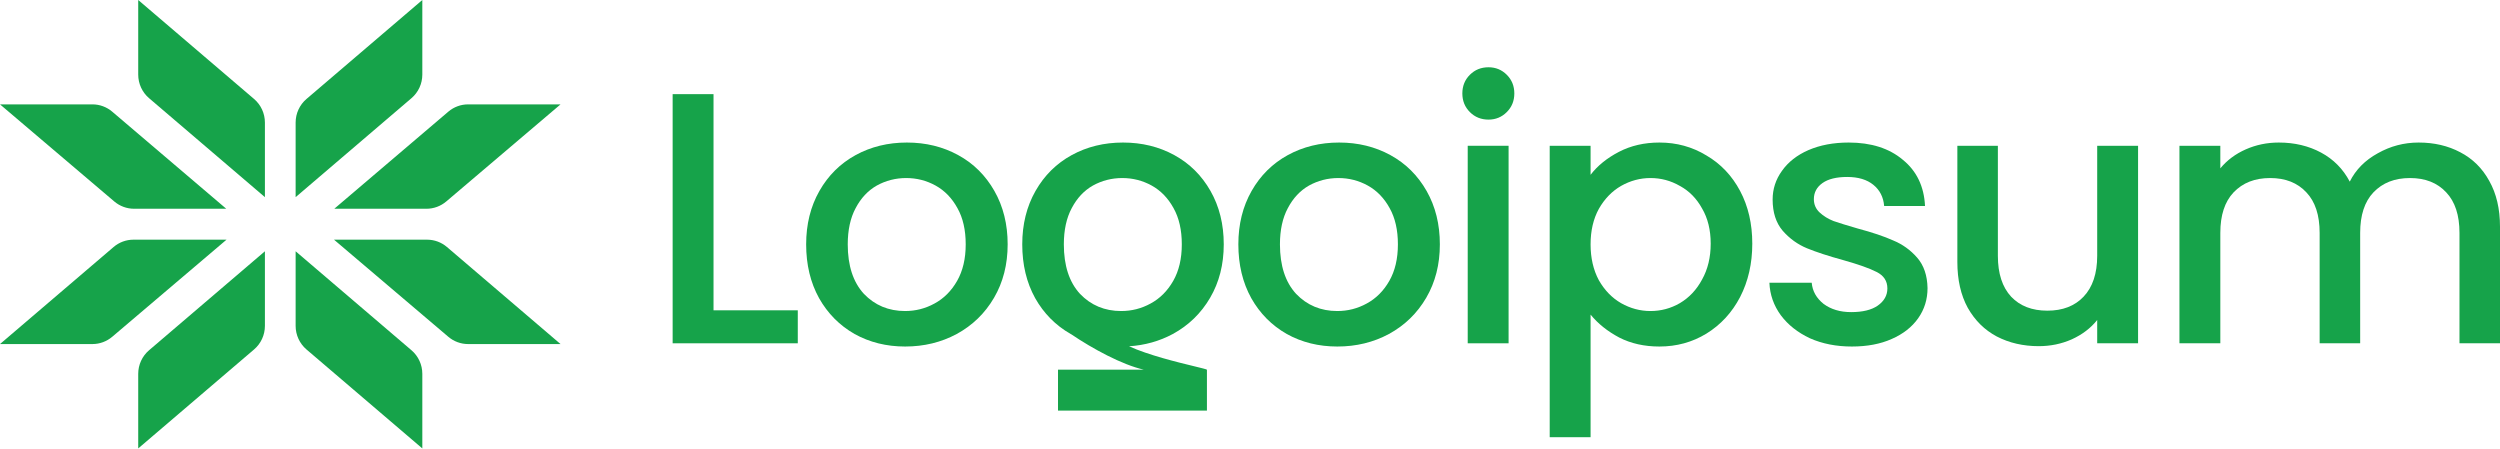
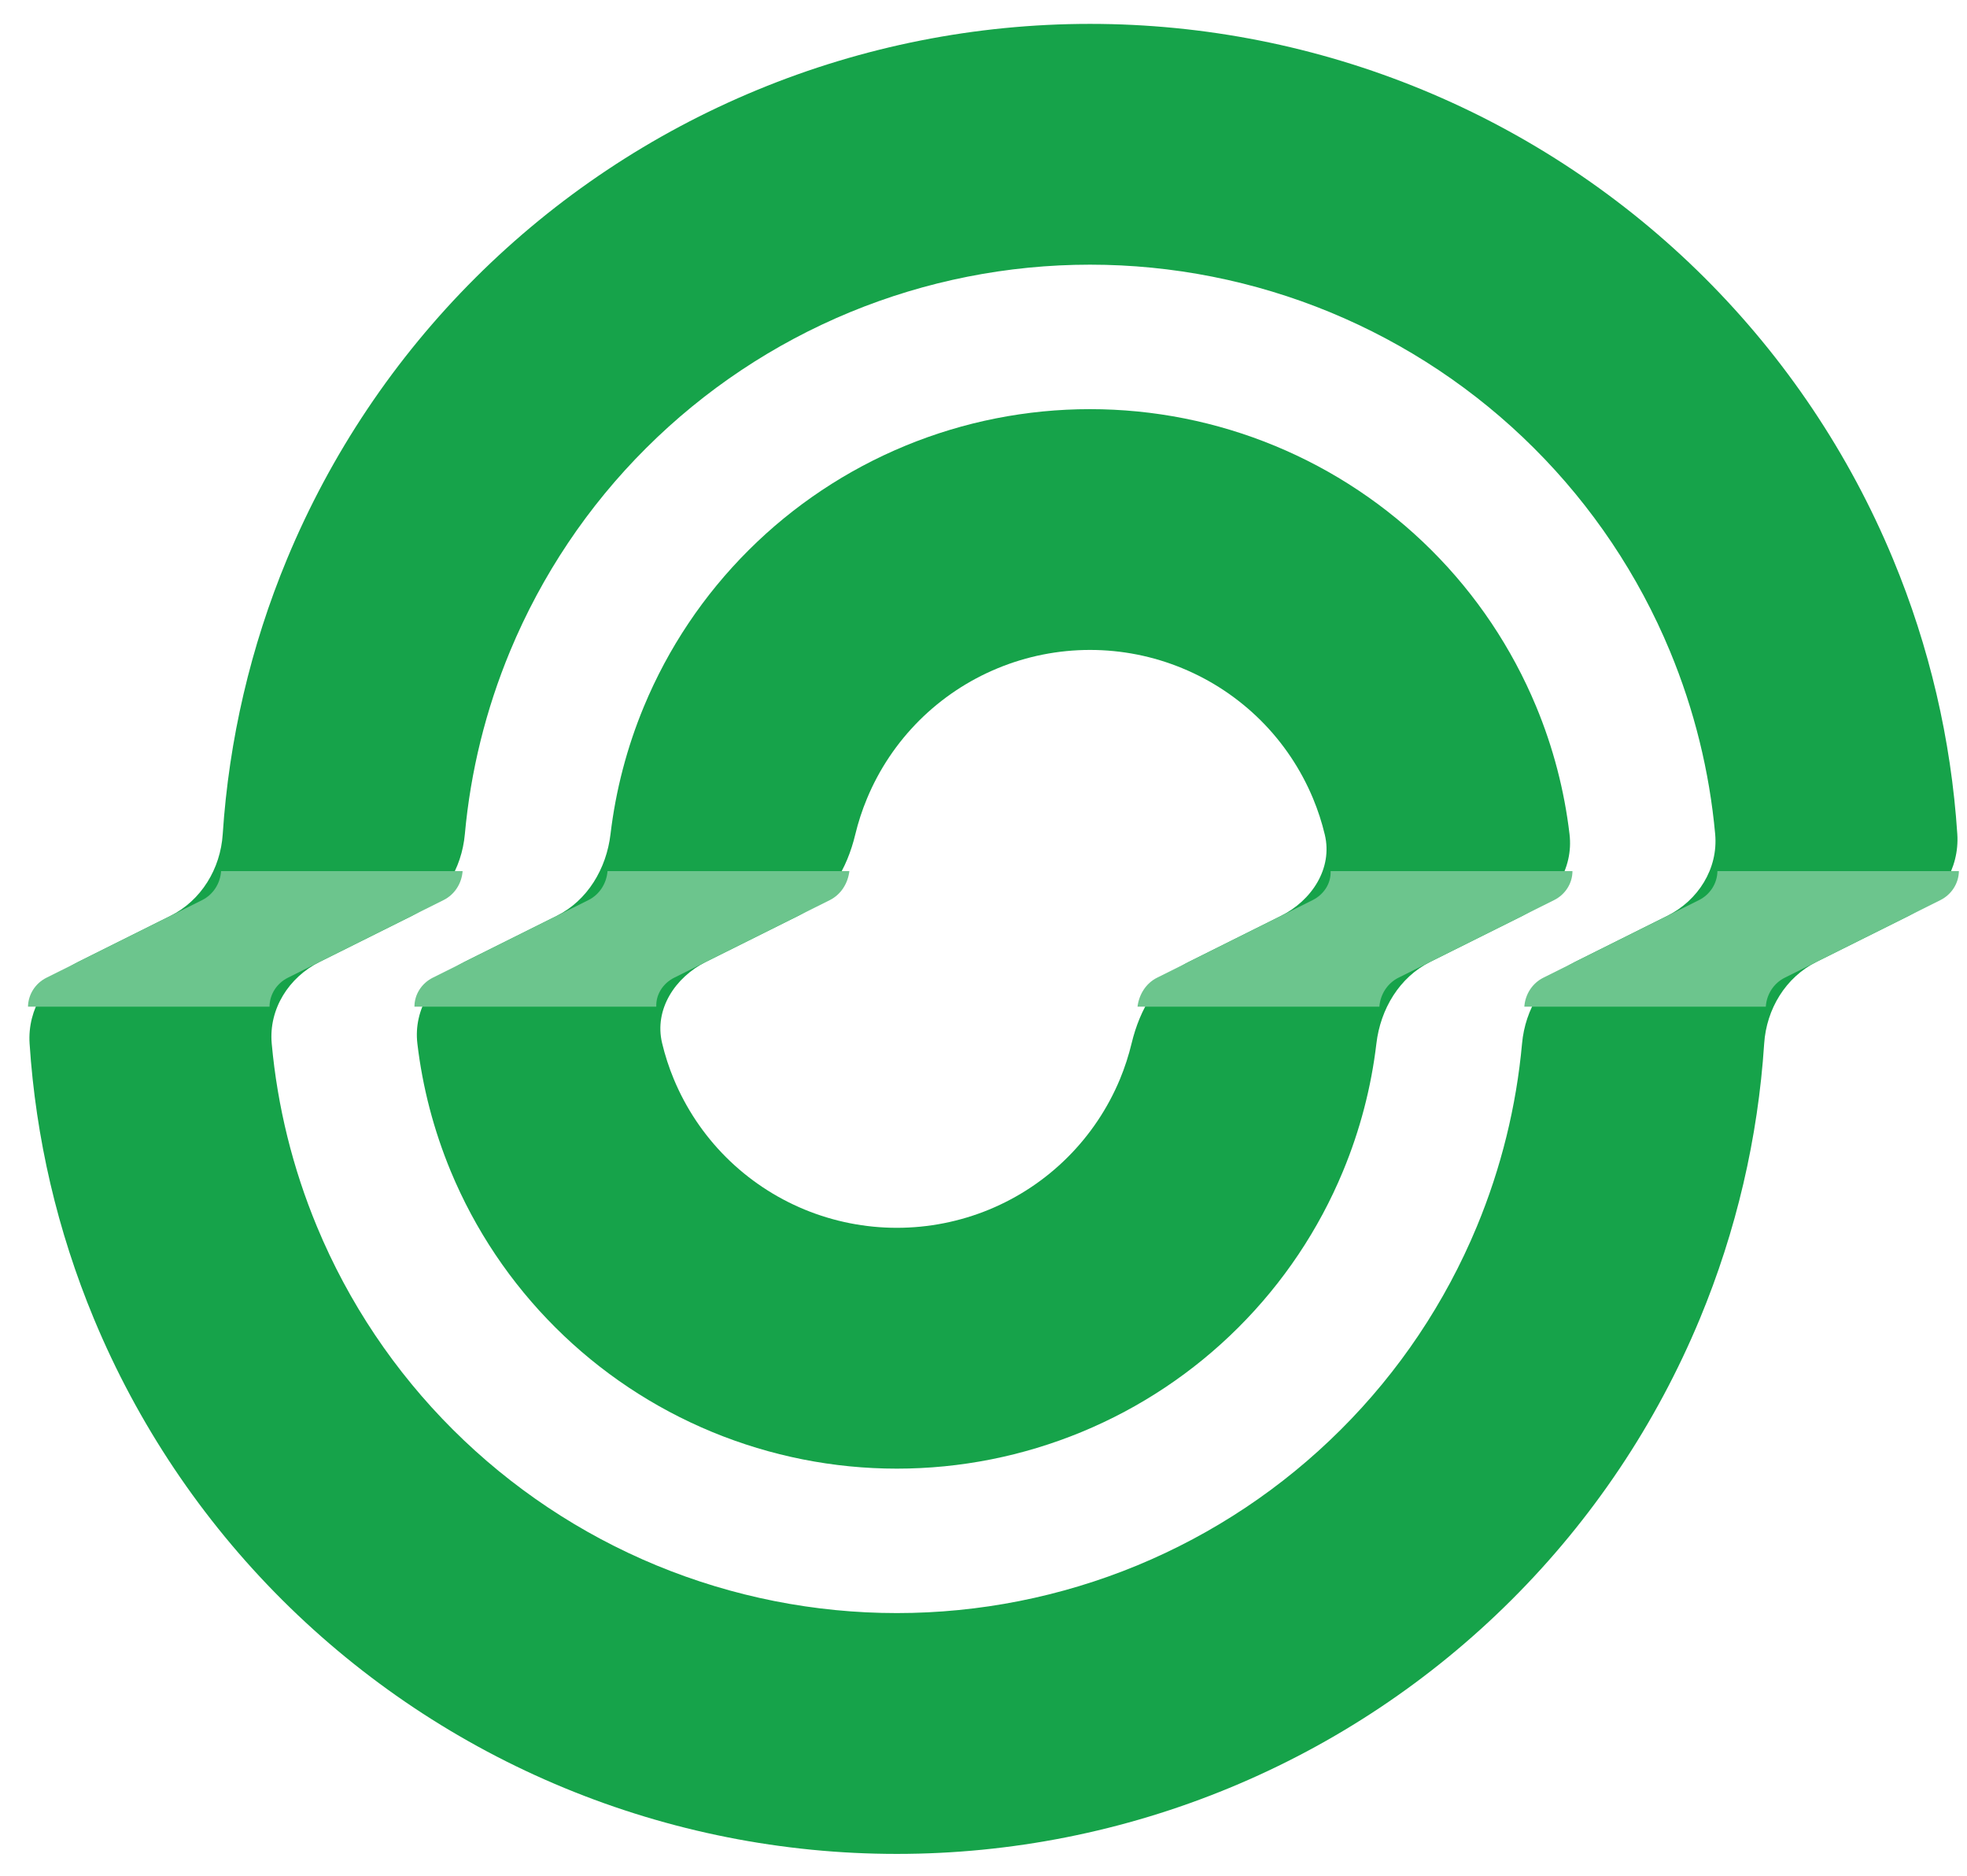
- <svg xmlns="http://www.w3.org/2000/svg" width="223" height="40" viewBox="0 0 223 40" fill="none" id="Logo">
-   <g id="logomark">
-     <path d="M12.329 0L22.663 8.829C23.276 9.353 23.63 10.122 23.63 10.932V17.586L13.296 8.757C12.682 8.233 12.329 7.464 12.329 6.654V0Z" fill="#16A34A" />
-     <path d="M12.329 40L22.663 31.171C23.276 30.647 23.63 29.878 23.63 29.068V22.414L13.296 31.243C12.682 31.767 12.329 32.536 12.329 33.346V40Z" fill="#16A34A" />
-     <path d="M0 9.31L10.194 17.971C10.688 18.39 11.314 18.621 11.96 18.621H20.181L10.012 9.963C9.518 9.541 8.891 9.31 8.243 9.31H0Z" fill="#16A34A" />
-     <path d="M0 30.69L10.131 22.035C10.626 21.611 11.254 21.379 11.903 21.379H20.206L10.012 30.039C9.518 30.459 8.892 30.69 8.245 30.69H0Z" fill="#16A34A" />
-     <path d="M37.671 0L27.337 8.829C26.724 9.353 26.37 10.122 26.37 10.932V17.586L36.704 8.757C37.318 8.233 37.671 7.464 37.671 6.654V0Z" fill="#16A34A" />
-     <path d="M37.671 40L27.337 31.171C26.724 30.647 26.37 29.878 26.37 29.068V22.414L36.704 31.243C37.318 31.767 37.671 32.536 37.671 33.346V40Z" fill="#16A34A" />
-     <path d="M50 9.31L39.806 17.971C39.312 18.39 38.686 18.621 38.04 18.621H29.819L39.987 9.963C40.482 9.541 41.109 9.31 41.757 9.31H50Z" fill="#16A34A" />
-     <path d="M50 30.69L39.869 22.035C39.374 21.611 38.746 21.379 38.097 21.379H29.794L39.988 30.039C40.482 30.459 41.108 30.69 41.755 30.69H50Z" fill="#16A34A" />
-   </g>
-   <g id="logotype">
-     <path d="M132.775 10.669C132.114 10.669 131.56 10.445 131.112 9.997C130.664 9.549 130.441 8.995 130.441 8.334C130.441 7.673 130.664 7.119 131.112 6.672C131.56 6.224 132.114 6 132.775 6C133.415 6 133.959 6.224 134.406 6.672C134.854 7.119 135.078 7.673 135.078 8.334C135.078 8.995 134.854 9.549 134.406 9.997C133.959 10.445 133.415 10.669 132.775 10.669Z" fill="#16A34A" />
-     <path d="M134.566 13.003V30.622H130.92V13.003H134.566Z" fill="#16A34A" />
-     <path fill-rule="evenodd" clip-rule="evenodd" d="M144.407 13.546C143.341 14.101 142.498 14.783 141.88 15.593V13.003H138.234V39H141.88V28.064C142.541 28.874 143.394 29.556 144.439 30.11C145.483 30.643 146.678 30.91 148.021 30.91C149.556 30.91 150.953 30.526 152.211 29.759C153.49 28.97 154.492 27.883 155.217 26.497C155.942 25.09 156.304 23.502 156.304 21.733C156.304 19.963 155.942 18.396 155.217 17.032C154.492 15.668 153.49 14.612 152.211 13.866C150.953 13.099 149.556 12.715 148.021 12.715C146.678 12.715 145.473 12.992 144.407 13.546ZM151.827 18.599C152.339 19.473 152.594 20.517 152.594 21.733C152.594 22.948 152.339 24.014 151.827 24.93C151.336 25.847 150.675 26.55 149.844 27.041C149.034 27.51 148.159 27.744 147.221 27.744C146.304 27.744 145.43 27.51 144.599 27.041C143.788 26.572 143.127 25.89 142.616 24.994C142.125 24.078 141.88 23.012 141.88 21.797C141.88 20.581 142.125 19.526 142.616 18.631C143.127 17.735 143.788 17.053 144.599 16.584C145.43 16.115 146.304 15.881 147.221 15.881C148.159 15.881 149.034 16.115 149.844 16.584C150.675 17.032 151.336 17.703 151.827 18.599Z" fill="#16A34A" />
-     <path d="M165.187 30.91C163.801 30.91 162.554 30.665 161.445 30.174C160.358 29.663 159.494 28.981 158.855 28.128C158.215 27.254 157.874 26.284 157.831 25.218H161.605C161.669 25.964 162.021 26.593 162.661 27.105C163.322 27.595 164.143 27.84 165.123 27.84C166.147 27.84 166.936 27.648 167.49 27.265C168.066 26.86 168.354 26.348 168.354 25.73C168.354 25.069 168.034 24.578 167.394 24.259C166.776 23.939 165.784 23.587 164.42 23.203C163.098 22.841 162.021 22.489 161.189 22.148C160.358 21.807 159.633 21.285 159.015 20.581C158.418 19.878 158.119 18.951 158.119 17.799C158.119 16.861 158.396 16.009 158.951 15.241C159.505 14.453 160.294 13.834 161.317 13.387C162.362 12.939 163.556 12.715 164.899 12.715C166.904 12.715 168.514 13.227 169.729 14.25C170.966 15.252 171.627 16.627 171.712 18.375H168.066C168.002 17.586 167.682 16.957 167.106 16.488C166.531 16.019 165.752 15.785 164.772 15.785C163.812 15.785 163.076 15.966 162.565 16.328C162.053 16.691 161.797 17.171 161.797 17.767C161.797 18.236 161.968 18.631 162.309 18.951C162.65 19.27 163.066 19.526 163.556 19.718C164.047 19.889 164.772 20.112 165.731 20.39C167.01 20.731 168.055 21.082 168.865 21.445C169.697 21.786 170.411 22.297 171.008 22.98C171.605 23.662 171.914 24.568 171.936 25.698C171.936 26.7 171.659 27.595 171.104 28.384C170.55 29.172 169.761 29.791 168.737 30.238C167.735 30.686 166.552 30.91 165.187 30.91Z" fill="#16A34A" />
-     <path d="M219.45 13.579C218.362 13.003 217.126 12.715 215.74 12.715C214.439 12.715 213.224 13.035 212.094 13.674C210.964 14.293 210.132 15.135 209.599 16.201C209.002 15.071 208.149 14.207 207.04 13.611C205.932 13.014 204.674 12.715 203.266 12.715C202.222 12.715 201.241 12.918 200.324 13.323C199.407 13.728 198.65 14.293 198.053 15.017V13.003H194.407V30.622H198.053V20.773C198.053 19.196 198.448 17.991 199.236 17.16C200.047 16.307 201.134 15.881 202.499 15.881C203.863 15.881 204.94 16.307 205.729 17.16C206.518 17.991 206.912 19.196 206.912 20.773V30.622H210.527V20.773C210.527 19.196 210.921 17.991 211.71 17.16C212.52 16.307 213.608 15.881 214.972 15.881C216.337 15.881 217.414 16.307 218.203 17.16C218.991 17.991 219.386 19.196 219.386 20.773V30.622H223V20.23C223 18.631 222.68 17.267 222.041 16.137C221.422 15.007 220.559 14.154 219.45 13.579Z" fill="#16A34A" />
-     <path d="M190.716 30.622V13.003H187.07V22.82C187.07 24.397 186.664 25.612 185.854 26.465C185.065 27.297 183.989 27.712 182.624 27.712C181.259 27.712 180.183 27.297 179.394 26.465C178.605 25.612 178.21 24.397 178.21 22.82V13.003H174.596V23.363C174.596 24.962 174.905 26.326 175.524 27.456C176.163 28.586 177.027 29.439 178.114 30.015C179.223 30.59 180.47 30.878 181.856 30.878C182.901 30.878 183.882 30.675 184.799 30.27C185.737 29.844 186.494 29.268 187.07 28.544V30.622H190.716Z" fill="#16A34A" />
-     <path fill-rule="evenodd" clip-rule="evenodd" d="M114.779 29.791C116.122 30.537 117.625 30.91 119.288 30.91C120.973 30.91 122.508 30.537 123.894 29.791C125.301 29.023 126.41 27.947 127.22 26.561C128.03 25.175 128.435 23.587 128.435 21.797C128.435 20.006 128.041 18.418 127.252 17.032C126.463 15.646 125.386 14.58 124.022 13.834C122.657 13.088 121.133 12.715 119.448 12.715C117.764 12.715 116.239 13.088 114.874 13.834C113.51 14.58 112.433 15.646 111.644 17.032C110.855 18.418 110.461 20.006 110.461 21.797C110.461 23.608 110.845 25.207 111.612 26.593C112.38 27.957 113.435 29.023 114.779 29.791ZM121.911 27.073C121.101 27.52 120.226 27.744 119.288 27.744C117.817 27.744 116.591 27.233 115.61 26.209C114.651 25.165 114.171 23.694 114.171 21.797C114.171 20.517 114.405 19.441 114.874 18.567C115.344 17.672 115.973 17 116.761 16.552C117.572 16.105 118.446 15.881 119.384 15.881C120.322 15.881 121.196 16.105 122.007 16.552C122.817 17 123.467 17.672 123.958 18.567C124.448 19.441 124.693 20.517 124.693 21.797C124.693 23.076 124.437 24.163 123.926 25.058C123.414 25.953 122.742 26.625 121.911 27.073Z" fill="#16A34A" />
-     <path fill-rule="evenodd" clip-rule="evenodd" d="M95.576 29.831C95.552 29.818 95.527 29.804 95.502 29.791C94.159 29.023 93.104 27.957 92.336 26.593C91.568 25.207 91.185 23.608 91.185 21.797C91.185 20.006 91.579 18.418 92.368 17.032C93.157 15.646 94.234 14.58 95.598 13.834C96.963 13.088 98.487 12.715 100.172 12.715C101.856 12.715 103.381 13.088 104.746 13.834C106.11 14.58 107.187 15.646 107.976 17.032C108.765 18.418 109.159 20.006 109.159 21.797C109.159 23.587 108.754 25.175 107.944 26.561C107.134 27.947 106.025 29.023 104.618 29.791C103.426 30.432 102.124 30.798 100.711 30.888C102.442 31.68 105.075 32.319 106.553 32.678C107.186 32.832 107.607 32.934 107.656 32.975L107.658 32.975V36.623H94.374V32.975H102.029C100.082 32.535 97.437 31.092 95.576 29.831ZM100.012 27.744C100.95 27.744 101.824 27.52 102.635 27.073C103.466 26.625 104.138 25.953 104.65 25.058C105.161 24.163 105.417 23.076 105.417 21.797C105.417 20.517 105.172 19.441 104.682 18.567C104.191 17.672 103.541 17 102.731 16.552C101.92 16.105 101.046 15.881 100.108 15.881C99.17 15.881 98.296 16.105 97.485 16.552C96.696 17 96.067 17.672 95.598 18.567C95.129 19.441 94.895 20.517 94.895 21.797C94.895 23.694 95.374 25.165 96.334 26.209C97.315 27.233 98.541 27.744 100.012 27.744Z" fill="#16A34A" />
-     <path fill-rule="evenodd" clip-rule="evenodd" d="M76.226 29.791C77.57 30.537 79.073 30.91 80.736 30.91C82.42 30.91 83.956 30.537 85.341 29.791C86.749 29.023 87.858 27.947 88.668 26.561C89.478 25.175 89.883 23.587 89.883 21.797C89.883 20.006 89.489 18.418 88.7 17.032C87.911 15.646 86.834 14.58 85.469 13.834C84.105 13.088 82.58 12.715 80.896 12.715C79.211 12.715 77.687 13.088 76.322 13.834C74.958 14.58 73.881 15.646 73.092 17.032C72.303 18.418 71.909 20.006 71.909 21.797C71.909 23.608 72.292 25.207 73.06 26.593C73.828 27.957 74.883 29.023 76.226 29.791ZM83.359 27.073C82.548 27.52 81.674 27.744 80.736 27.744C79.265 27.744 78.039 27.233 77.058 26.209C76.098 25.165 75.619 23.694 75.619 21.797C75.619 20.517 75.853 19.441 76.322 18.567C76.791 17.672 77.42 17 78.209 16.552C79.019 16.105 79.894 15.881 80.832 15.881C81.77 15.881 82.644 16.105 83.454 16.552C84.265 17 84.915 17.672 85.405 18.567C85.896 19.441 86.141 20.517 86.141 21.797C86.141 23.076 85.885 24.163 85.373 25.058C84.862 25.953 84.19 26.625 83.359 27.073Z" fill="#16A34A" />
-     <path d="M63.646 27.68H71.162V30.622H60V8.398H63.646V27.68Z" fill="#16A34A" />
-   </g>
+ <svg xmlns="http://www.w3.org/2000/svg" width="43" height="41" viewBox="0 0 43 41" fill="none">
+   <path fill-rule="evenodd" clip-rule="evenodd" d="M23.829 8.943C22.442 8.943 21.07 9.215 19.789 9.744C18.509 10.273 17.345 11.048 16.365 12.026C15.385 13.003 14.607 14.164 14.077 15.441C13.705 16.336 13.46 17.276 13.346 18.234C13.257 18.987 12.844 19.683 12.166 20.021L10.158 21.022C9.48 21.36 9.035 22.056 9.124 22.809C9.237 23.767 9.483 24.707 9.854 25.602C10.385 26.88 11.162 28.04 12.143 29.017C13.123 29.995 14.286 30.77 15.567 31.299C16.848 31.828 18.22 32.101 19.606 32.101C20.993 32.101 22.365 31.828 23.646 31.299C24.927 30.77 26.09 29.995 27.07 29.017C28.05 28.04 28.828 26.88 29.358 25.602C29.73 24.707 29.976 23.767 30.089 22.809C30.178 22.056 30.591 21.36 31.27 21.022L33.277 20.021C33.955 19.683 34.401 18.987 34.311 18.234C34.198 17.276 33.953 16.336 33.581 15.441C33.05 14.164 32.273 13.003 31.293 12.026C30.312 11.048 29.149 10.273 27.868 9.744C26.587 9.215 25.215 8.943 23.829 8.943ZM28.705 17.455C28.811 17.711 28.897 17.974 28.961 18.243C29.138 18.98 28.677 19.683 27.999 20.021L25.992 21.022C25.313 21.36 24.916 22.063 24.739 22.8C24.674 23.069 24.589 23.332 24.483 23.588C24.217 24.227 23.828 24.807 23.338 25.296C22.848 25.785 22.267 26.172 21.626 26.437C20.986 26.701 20.299 26.837 19.606 26.837C18.913 26.837 18.227 26.701 17.587 26.437C16.946 26.172 16.365 25.785 15.874 25.296C15.384 24.807 14.996 24.227 14.73 23.588C14.624 23.332 14.538 23.069 14.474 22.8C14.297 22.063 14.758 21.36 15.436 21.022L17.443 20.021C18.122 19.683 18.519 18.98 18.696 18.243C18.761 17.974 18.846 17.711 18.953 17.455C19.218 16.816 19.607 16.236 20.097 15.747C20.587 15.259 21.169 14.871 21.809 14.607C22.449 14.342 23.136 14.206 23.829 14.206C24.522 14.206 25.208 14.342 25.848 14.607C26.489 14.871 27.07 15.259 27.561 15.747C28.051 16.236 28.439 16.816 28.705 17.455Z" fill="#16A34A" />
+   <path fill-rule="evenodd" clip-rule="evenodd" d="M23.829 0.522C21.334 0.522 18.863 1.012 16.558 1.964C14.252 2.916 12.158 4.312 10.394 6.071C8.629 7.831 7.23 9.919 6.275 12.218C5.479 14.135 5.005 16.167 4.869 18.232C4.82 18.989 4.4 19.683 3.721 20.021L1.714 21.022C1.035 21.36 0.597 22.054 0.647 22.811C0.782 24.876 1.256 26.908 2.053 28.825C3.008 31.124 4.407 33.213 6.171 34.972C7.936 36.731 10.03 38.127 12.335 39.079C14.641 40.032 17.111 40.522 19.606 40.522C22.102 40.522 24.572 40.032 26.877 39.079C29.183 38.127 31.277 36.731 33.041 34.972C34.806 33.213 36.205 31.124 37.16 28.825C37.956 26.908 38.431 24.876 38.566 22.811C38.616 22.054 39.035 21.36 39.714 21.022L41.721 20.021C42.4 19.683 42.838 18.989 42.788 18.232C42.653 16.167 42.179 14.135 41.382 12.218C40.428 9.919 39.028 7.831 37.264 6.071C35.499 4.312 33.405 2.916 31.1 1.964C28.794 1.012 26.324 0.522 23.829 0.522ZM33.273 22.81C33.341 22.055 33.758 21.36 34.436 21.022L36.443 20.021C37.122 19.683 37.563 18.988 37.495 18.233C37.37 16.86 37.037 15.511 36.506 14.232C35.817 12.572 34.806 11.063 33.532 9.793C32.258 8.522 30.745 7.514 29.08 6.826C27.415 6.139 25.631 5.785 23.829 5.785C22.027 5.785 20.242 6.139 18.577 6.826C16.913 7.514 15.4 8.522 14.126 9.793C12.851 11.063 11.841 12.572 11.151 14.232C10.62 15.511 10.287 16.86 10.162 18.233C10.094 18.988 9.678 19.683 8.999 20.021L6.992 21.022C6.313 21.36 5.872 22.055 5.94 22.81C6.065 24.183 6.398 25.533 6.929 26.811C7.618 28.471 8.629 29.98 9.903 31.25C11.178 32.521 12.69 33.529 14.355 34.217C16.02 34.904 17.804 35.258 19.606 35.258C21.409 35.258 23.193 34.904 24.858 34.217C26.523 33.529 28.035 32.521 29.309 31.25C30.584 29.98 31.595 28.471 32.284 26.811C32.815 25.533 33.148 24.183 33.273 22.81Z" fill="#16A34A" />
+   <path d="M42.823 19.04H37.544C37.541 19.309 37.383 19.553 37.141 19.674L33.739 21.37C33.496 21.491 33.342 21.734 33.323 22.003H38.602C38.619 21.734 38.774 21.491 39.017 21.37L42.419 19.674C42.661 19.553 42.819 19.309 42.823 19.04Z" fill="#6CC58D" />
+   <path d="M0.612 22.003H5.892C5.894 21.734 6.052 21.491 6.295 21.37L9.696 19.674C9.939 19.553 10.094 19.309 10.113 19.04H4.833C4.816 19.309 4.661 19.553 4.419 19.674L1.017 21.37C0.774 21.491 0.617 21.734 0.612 22.003Z" fill="#6CC58D" />
+   <path d="M13.281 19.04C13.26 19.309 13.106 19.553 12.863 19.674L9.461 21.37C9.219 21.491 9.06 21.734 9.06 22.003H14.347C14.336 21.735 14.496 21.491 14.739 21.37L18.141 19.674C18.384 19.552 18.536 19.309 18.568 19.04H13.281Z" fill="#6CC58D" />
+   <path d="M29.088 19.04C29.1 19.309 28.939 19.552 28.696 19.674L25.295 21.37C25.052 21.491 24.9 21.735 24.867 22.003H30.154C30.175 21.734 30.33 21.491 30.572 21.37L33.974 19.674C34.217 19.553 34.375 19.309 34.375 19.04H29.088Z" fill="#6CC58D" />
</svg>
